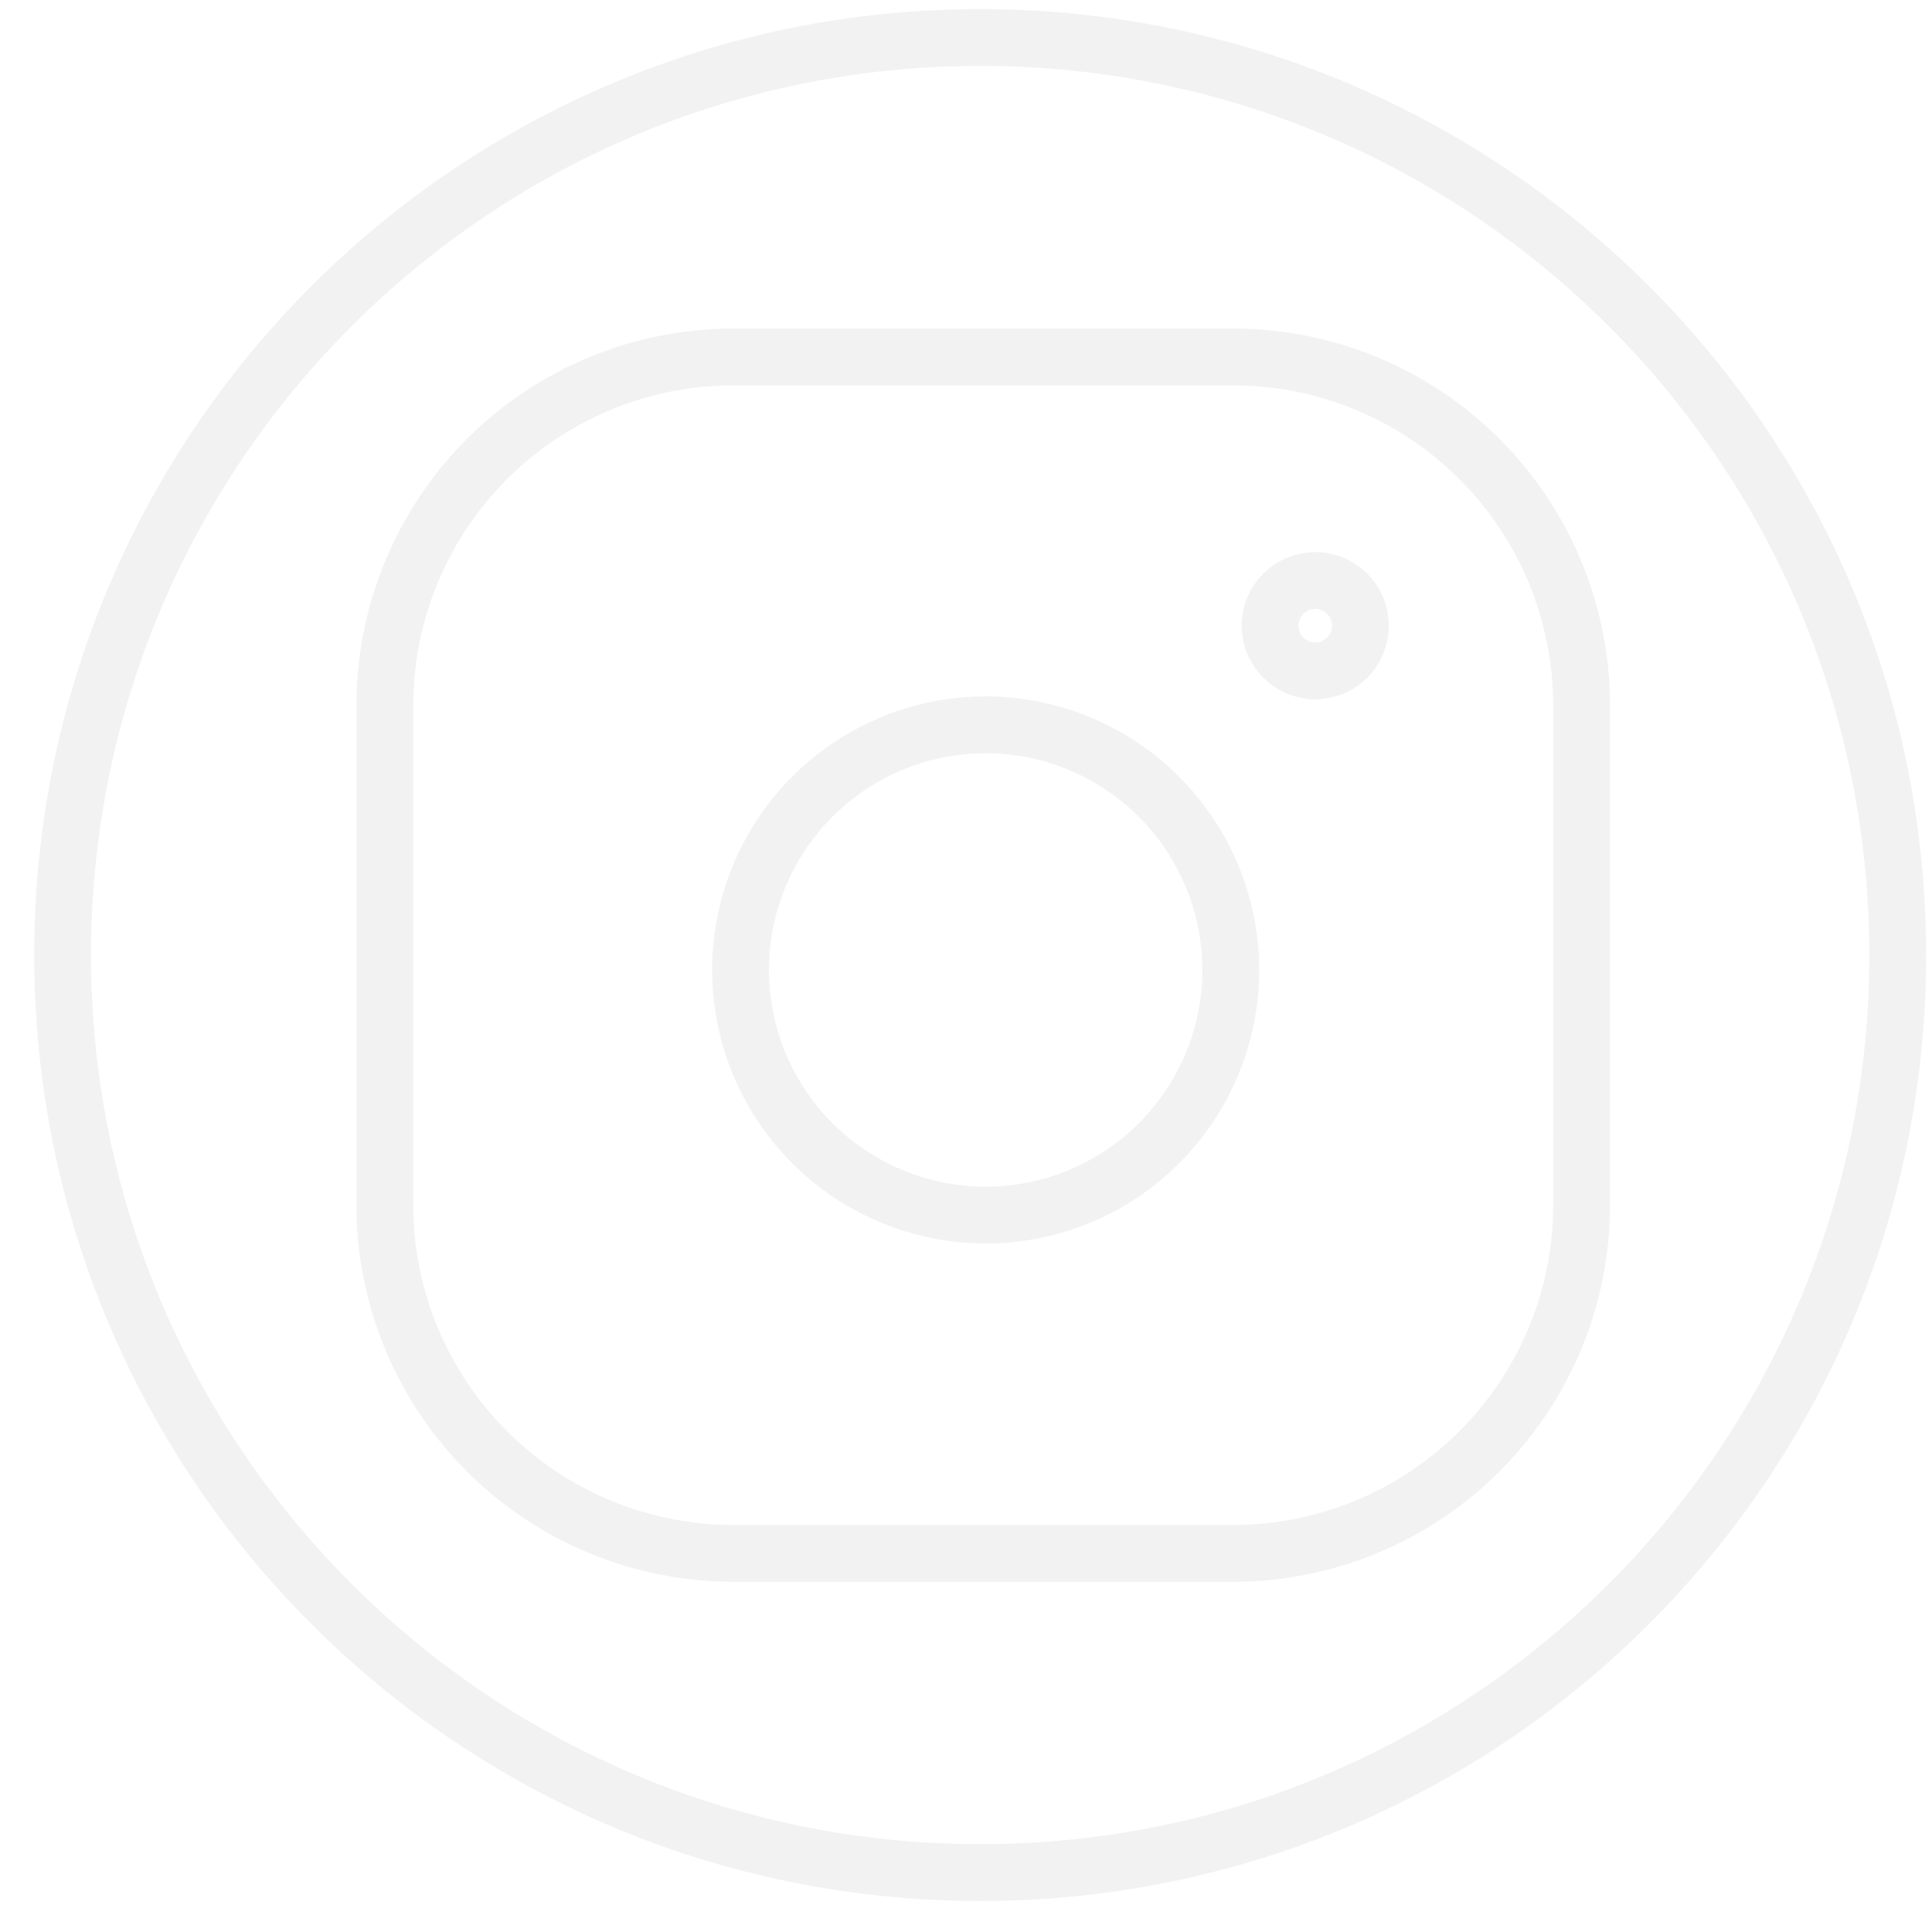
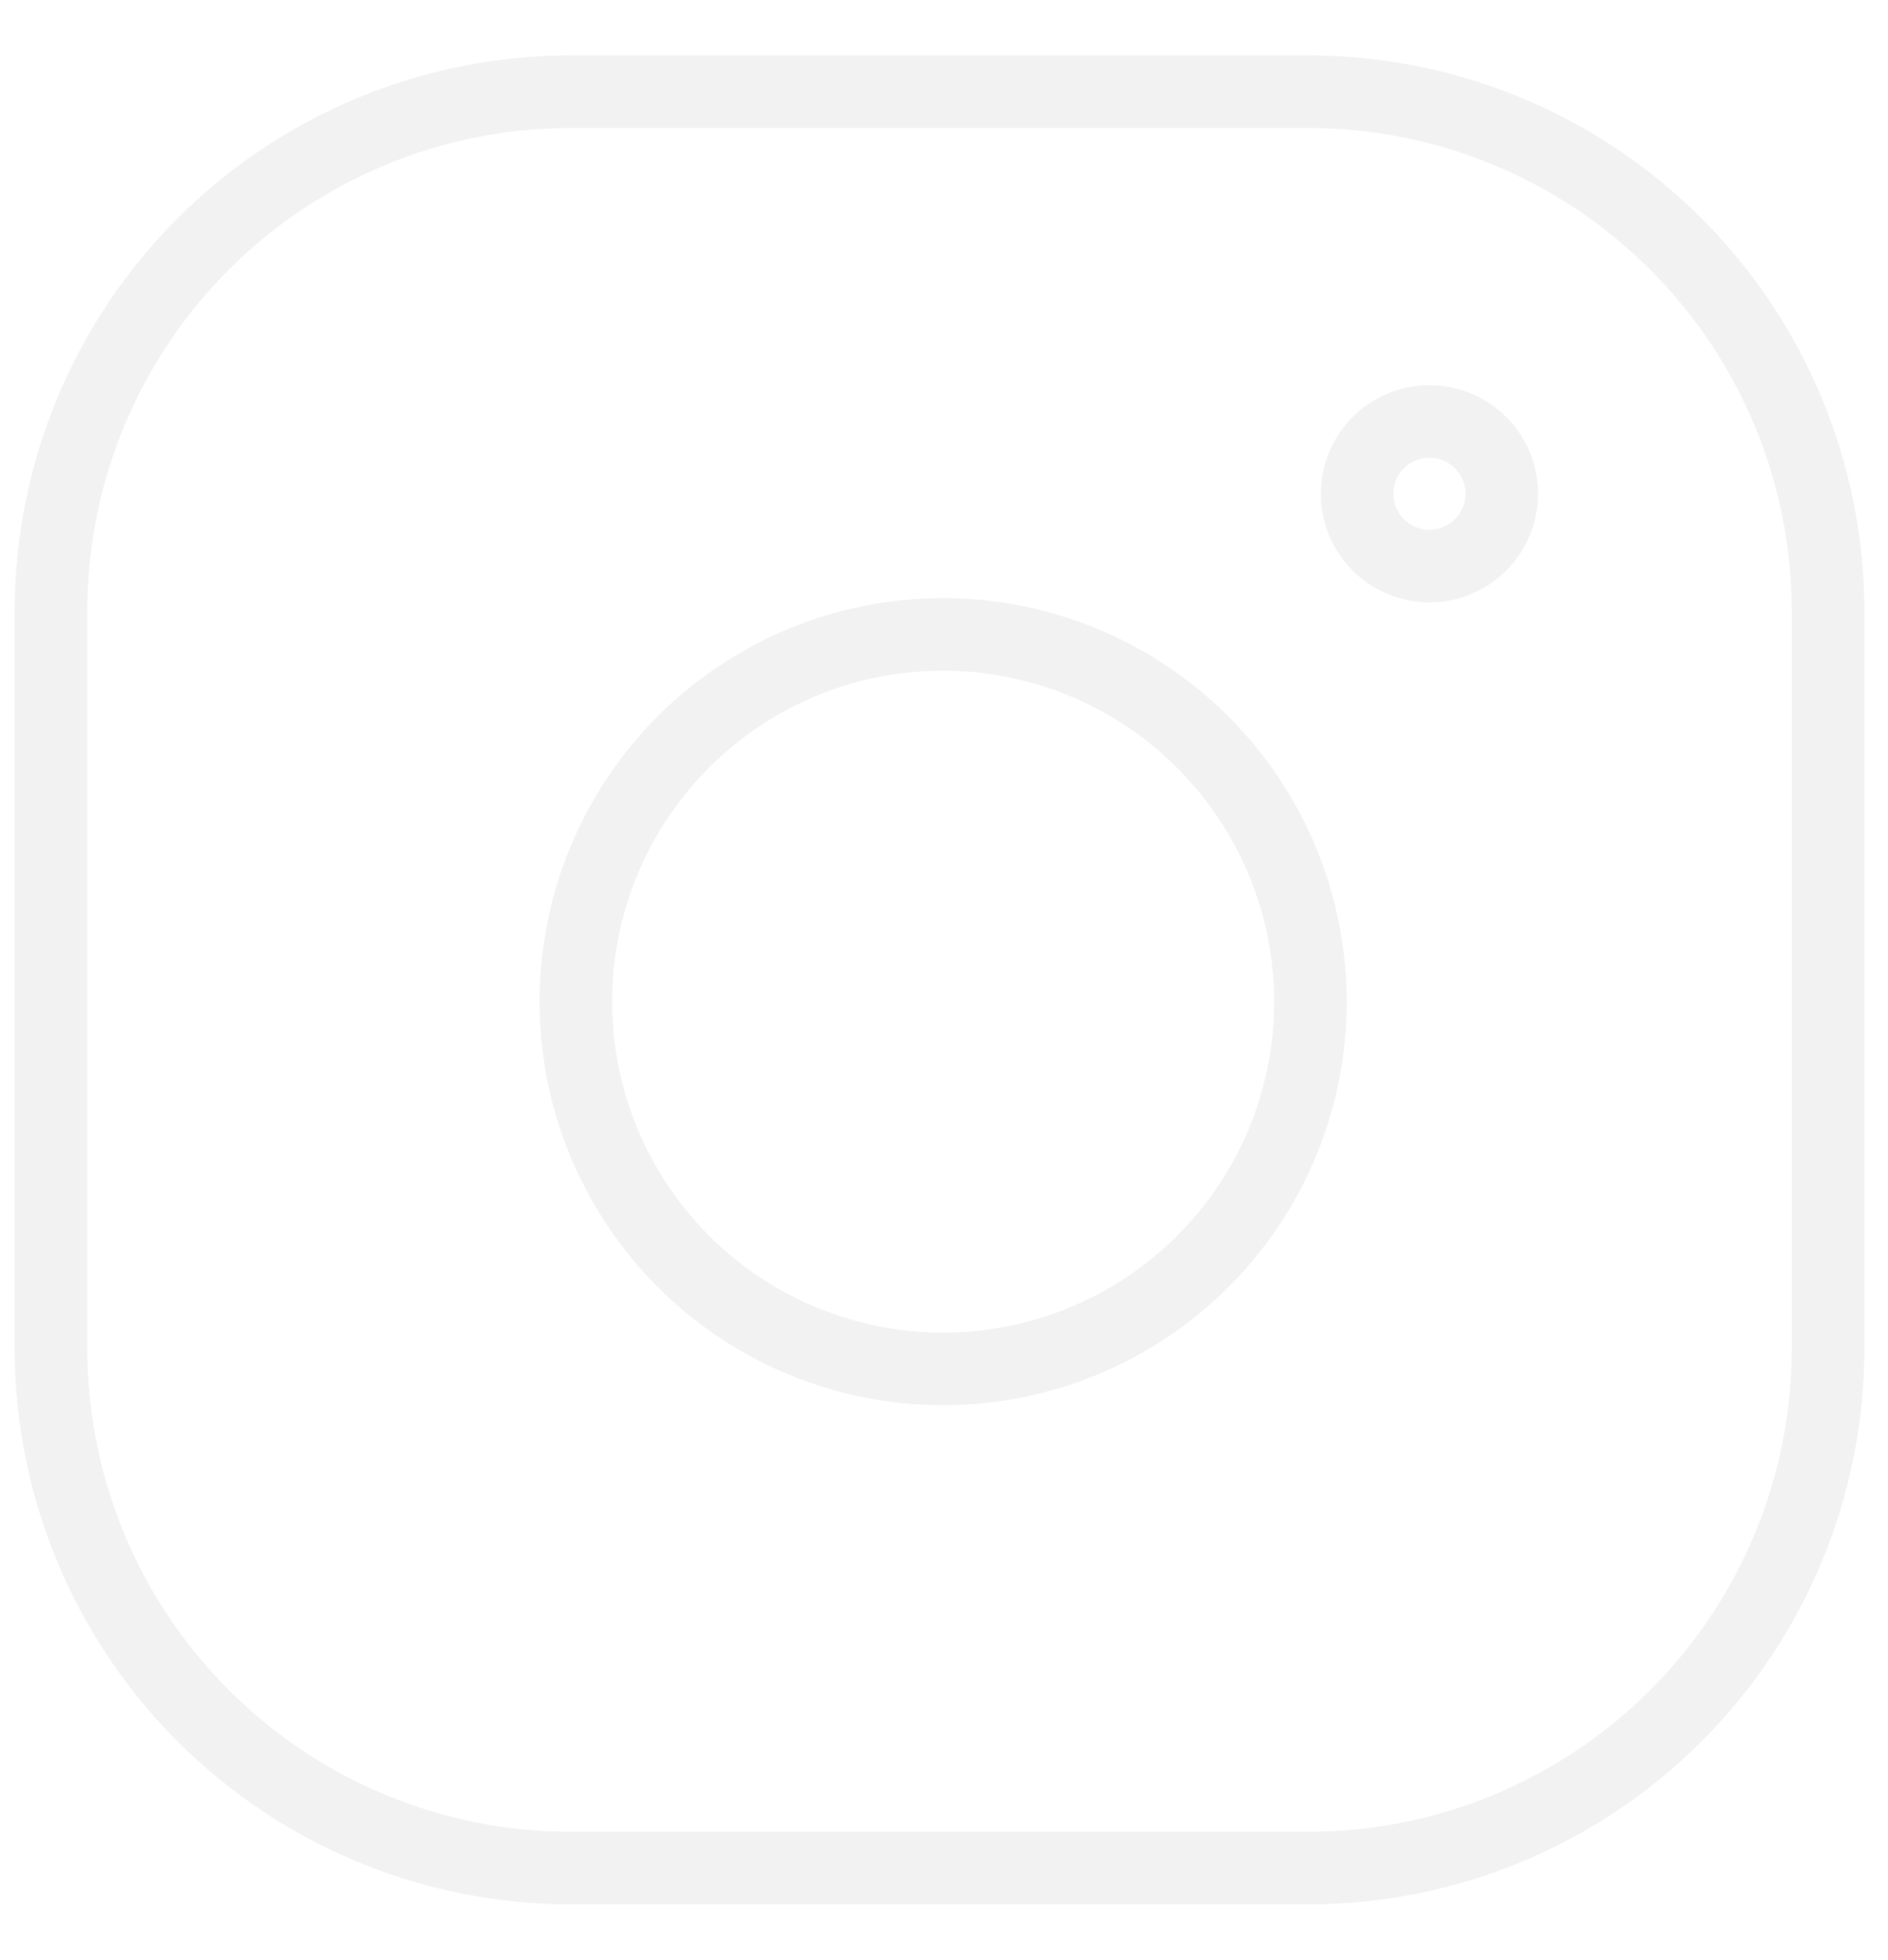
- <svg xmlns="http://www.w3.org/2000/svg" width="34" height="34" viewBox="0 0 34 34" fill="none">
-   <path d="M33.397 16.807C33.397 25.725 26.167 32.954 17.249 32.954C8.332 32.954 1.102 25.725 1.102 16.807C1.102 7.889 8.332 0.66 17.249 0.66C26.167 0.66 33.397 7.889 33.397 16.807Z" stroke="#F2F2F2" />
-   <path d="M23.941 11.011C23.941 11.45 23.585 11.806 23.146 11.806C22.707 11.806 22.351 11.45 22.351 11.011C22.351 10.572 22.707 10.216 23.146 10.216C23.585 10.216 23.941 10.572 23.941 11.011Z" stroke="#F2F2F2" />
-   <path d="M14.954 13.48C15.664 13.006 16.498 12.754 17.351 12.755C18.494 12.758 19.589 13.214 20.397 14.023C21.204 14.831 21.659 15.927 21.66 17.07C21.66 17.923 21.407 18.757 20.933 19.466C20.459 20.176 19.784 20.729 18.996 21.055C18.207 21.382 17.34 21.467 16.503 21.3C15.666 21.133 14.897 20.721 14.294 20.118C13.691 19.514 13.28 18.745 13.115 17.907C12.949 17.07 13.035 16.203 13.362 15.415C13.69 14.627 14.243 13.953 14.954 13.48Z" stroke="#F2F2F2" />
-   <path d="M21.706 27.337H12.9C11.276 27.335 9.718 26.689 8.569 25.54C7.42 24.391 6.774 22.834 6.772 21.209V12.403C6.776 10.78 7.423 9.224 8.571 8.077C9.72 6.929 11.277 6.284 12.9 6.282H21.706C23.33 6.284 24.887 6.929 26.035 8.077C27.183 9.224 27.83 10.78 27.834 12.403C27.834 12.403 27.834 12.403 27.834 12.404L27.834 21.209C27.832 22.834 27.186 24.391 26.037 25.54C24.889 26.689 23.331 27.335 21.706 27.337Z" stroke="#F2F2F2" />
+ <svg xmlns="http://www.w3.org/2000/svg" width="26" height="27" viewBox="0 0 26 27" fill="none">
+   <path d="M20.686 6.802C20.686 7.352 20.24 7.798 19.69 7.798C19.14 7.798 18.694 7.352 18.694 6.802C18.694 6.252 19.14 5.806 19.69 5.806C20.24 5.806 20.686 6.252 20.686 6.802Z" stroke="#F2F2F2" />
+   <path d="M10.185 9.588C11.018 9.033 11.997 8.737 12.998 8.739C14.338 8.742 15.622 9.276 16.569 10.225C17.517 11.173 18.049 12.458 18.051 13.799C18.051 14.8 17.754 15.778 17.198 16.61C16.642 17.442 15.851 18.09 14.926 18.473C14.001 18.856 12.984 18.956 12.002 18.76C11.02 18.564 10.119 18.082 9.411 17.374C8.704 16.665 8.223 15.763 8.028 14.781C7.834 13.8 7.935 12.782 8.319 11.857C8.703 10.933 9.352 10.143 10.185 9.588Z" stroke="#F2F2F2" />
+   <path d="M18.027 25.734H7.857C5.96 25.732 4.141 24.978 2.8 23.636C1.458 22.295 0.704 20.477 0.702 18.58V8.409C0.706 6.514 1.461 4.697 2.802 3.358C4.143 2.018 5.961 1.265 7.856 1.263H18.027C19.923 1.265 21.74 2.018 23.081 3.358C24.422 4.697 25.177 6.514 25.181 8.409C25.181 8.409 25.181 8.41 25.181 8.41L25.181 18.579C25.18 20.476 24.425 22.295 23.084 23.636C21.742 24.978 19.924 25.732 18.027 25.734Z" stroke="#F2F2F2" />
</svg>
